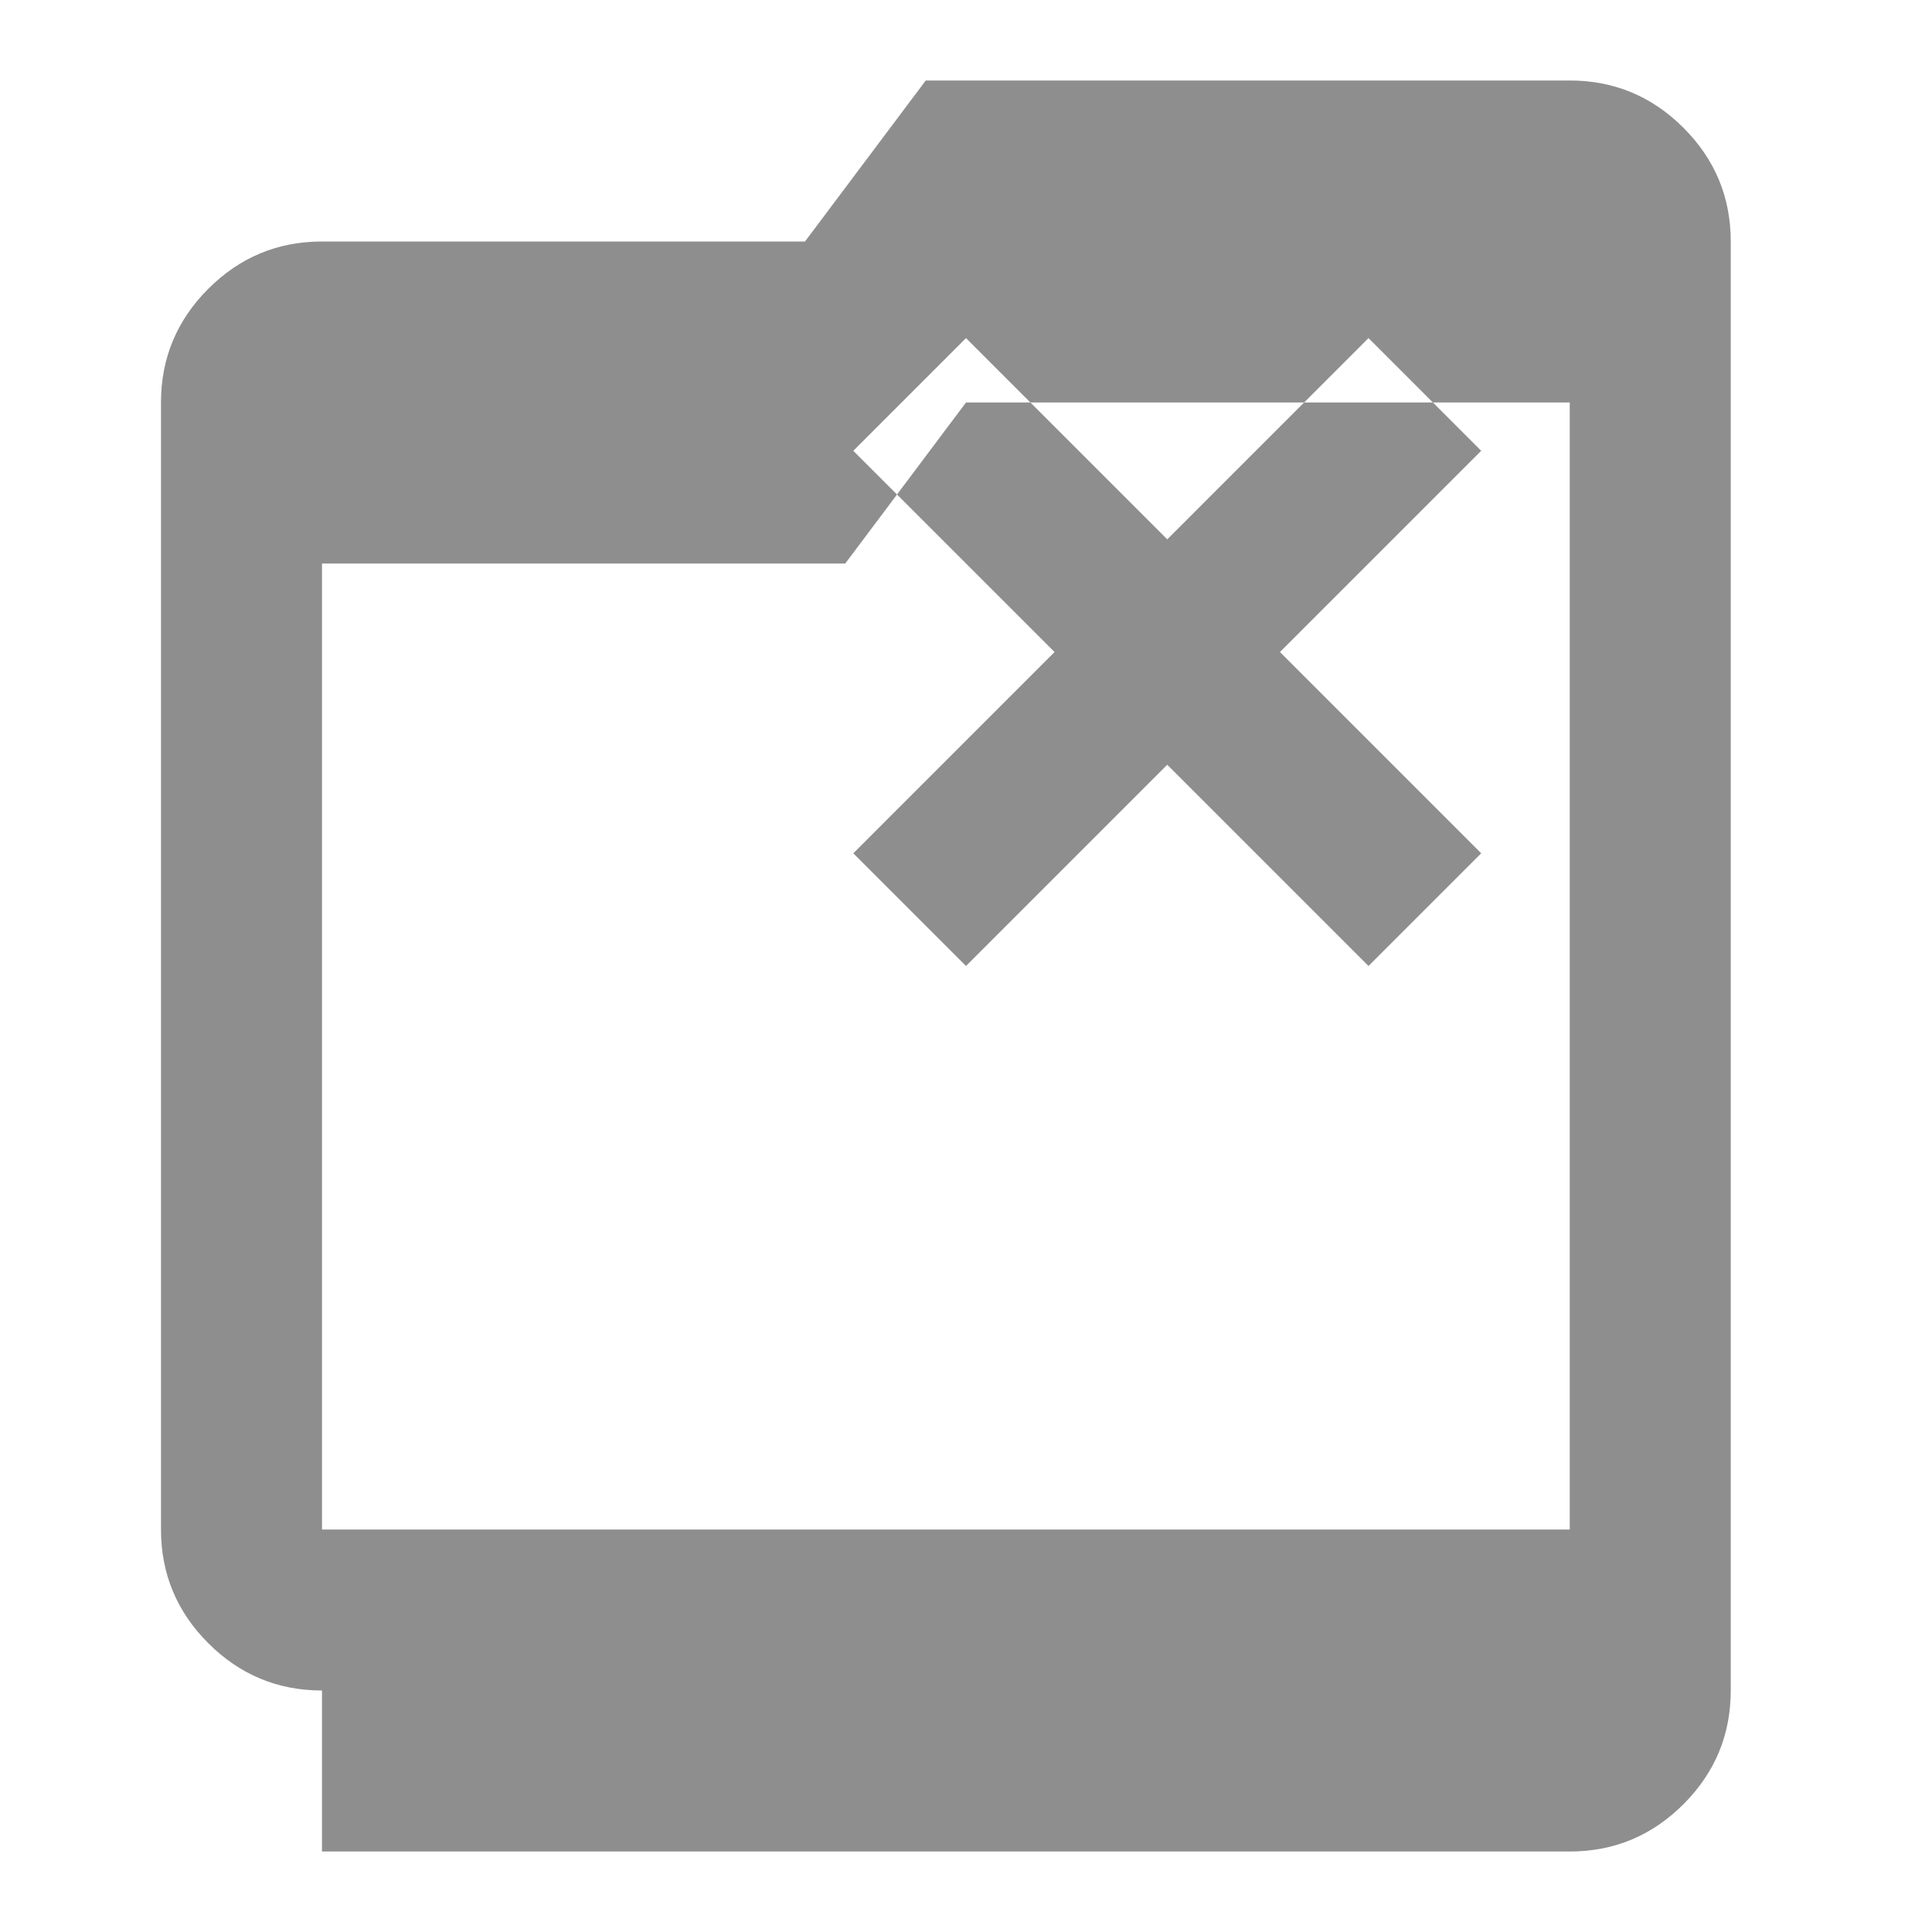
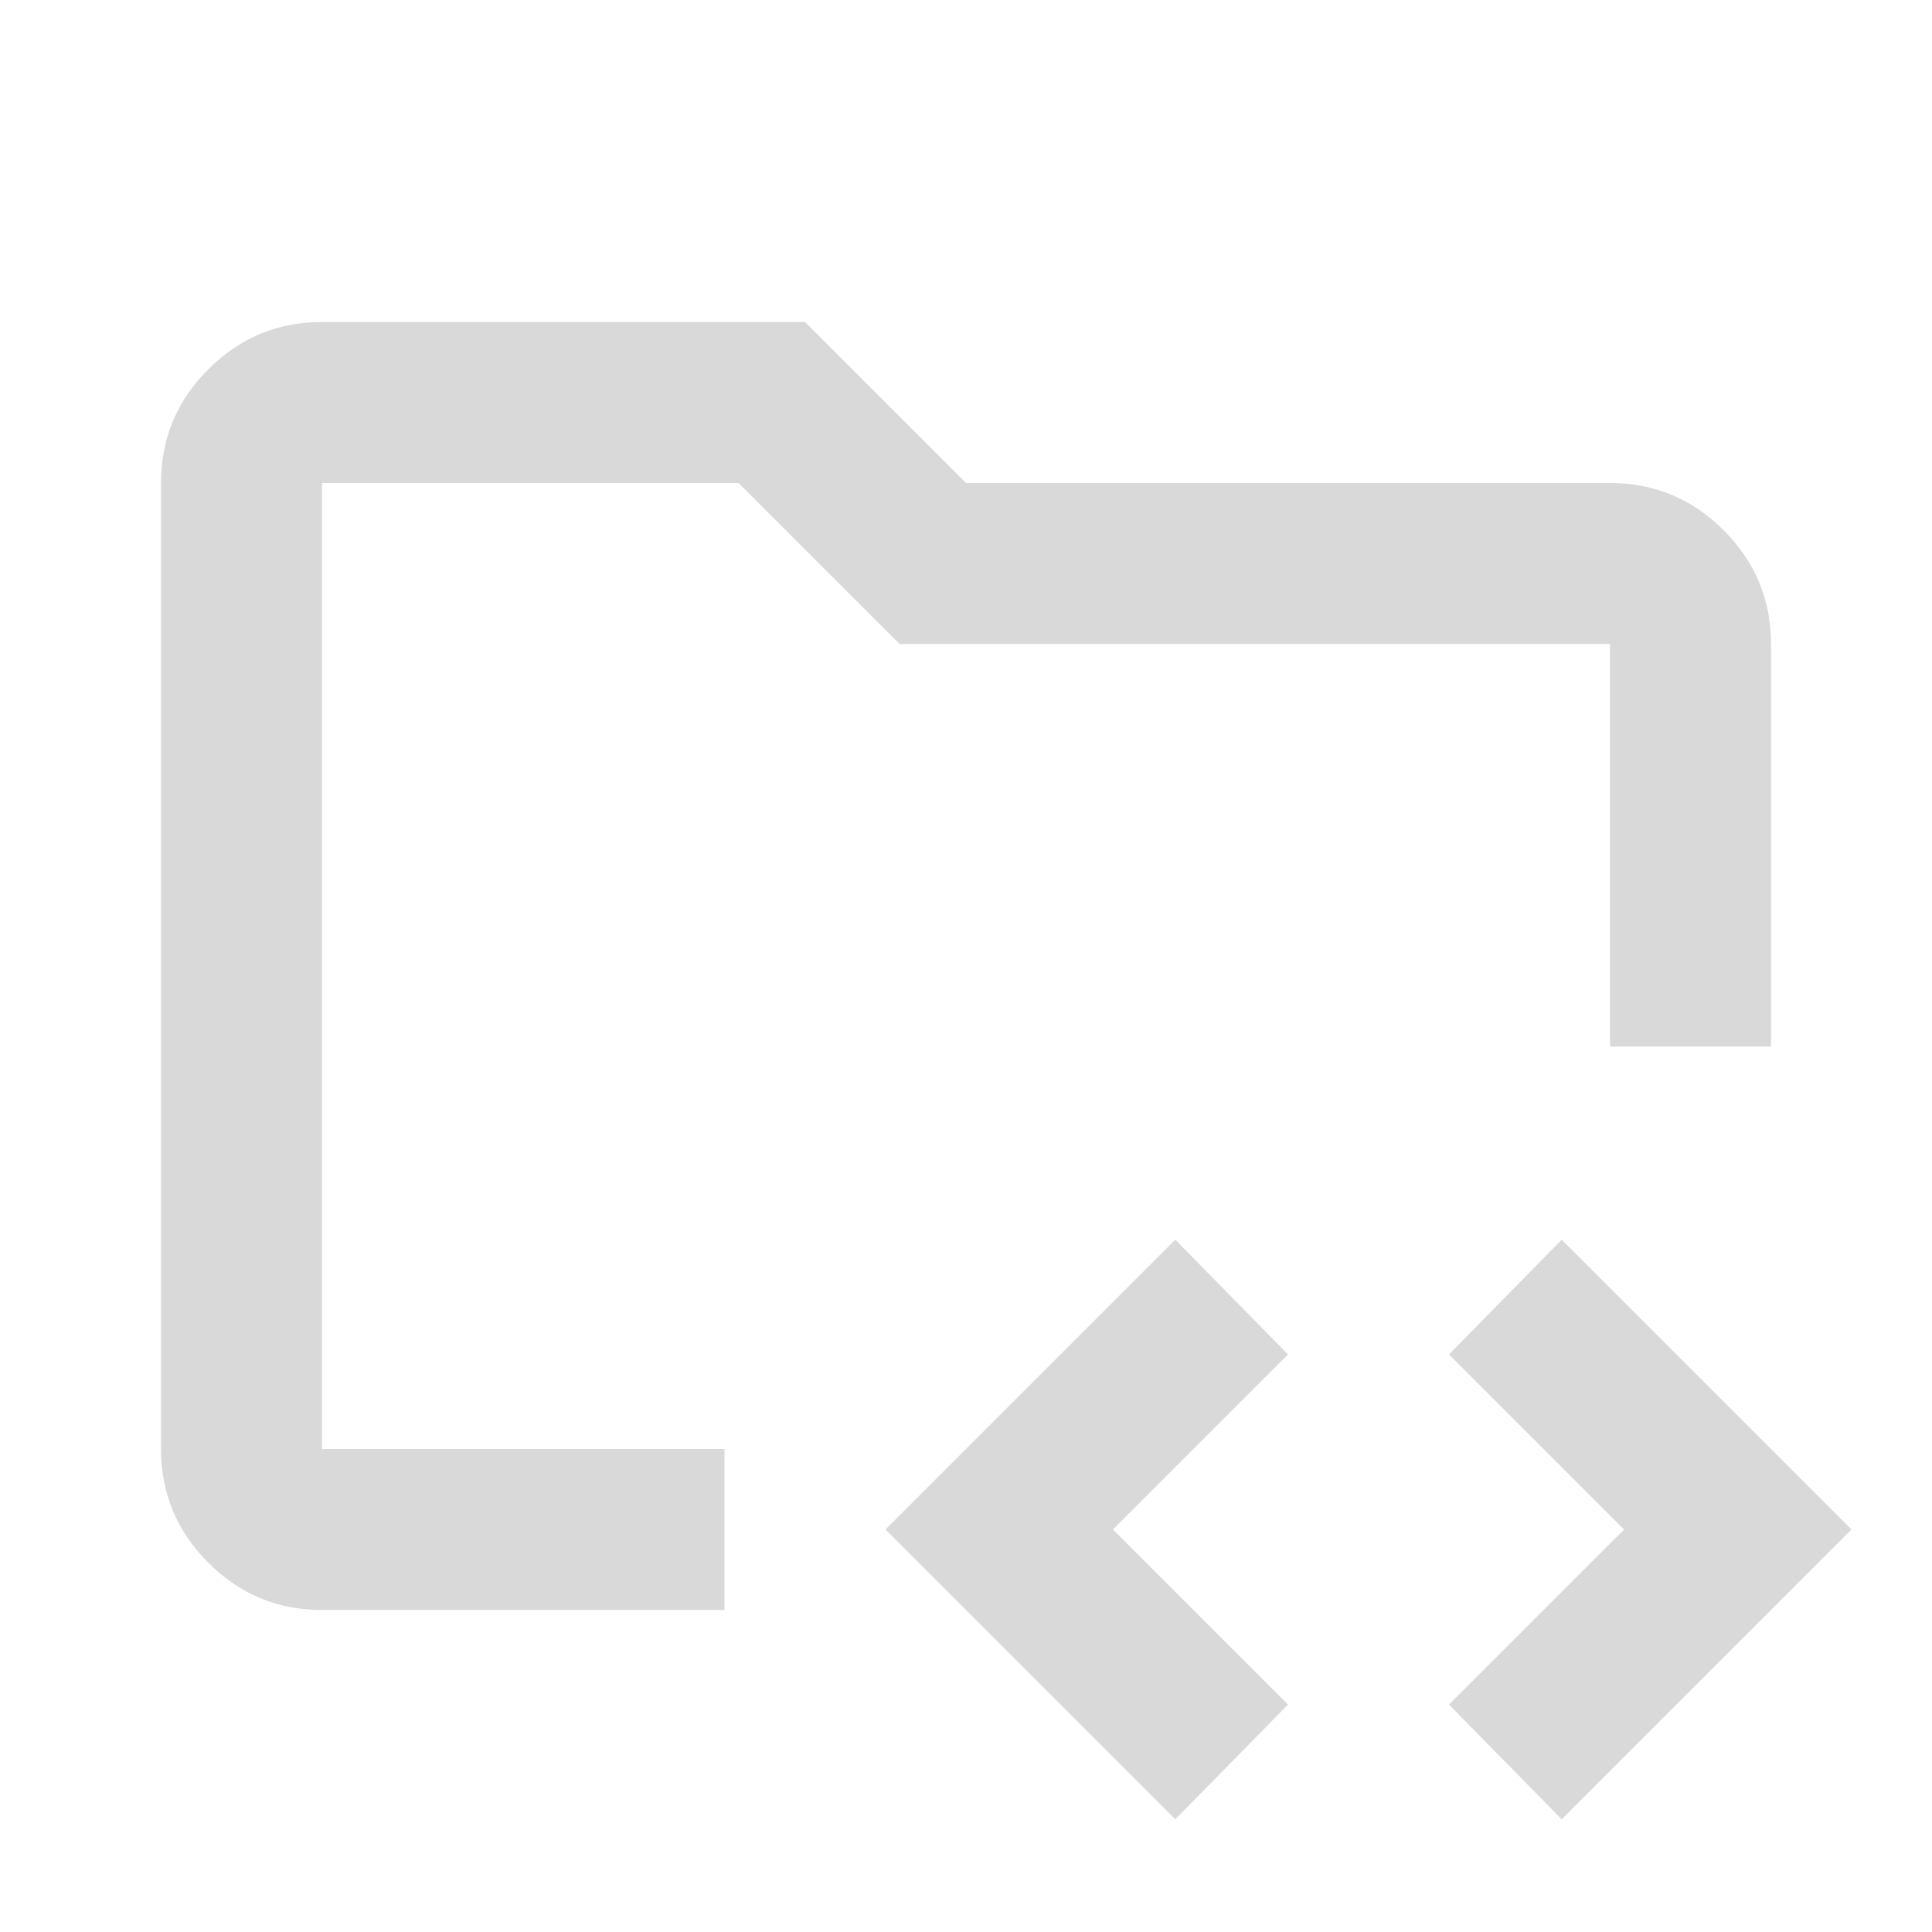
- <svg xmlns="http://www.w3.org/2000/svg" height="24px" viewBox="0 -960 960 960" width="24px" fill="#8e8e8e">
-   <path d="M160-120q-33 0-56.5-23.5T80-200v-560q0-33 23.5-56.5T160-840h240l60-80h320q33 0 56.5 23.5T860-840v720q0 33-23.5 56.5T780-40H160Zm0-80h620v-560H480l-60 80H160v480Zm320-280 100-100 100 100 56-56-100-100 100-100-56-56-100 100-100-100-56 56 100 100-100 100 56 56Z" />
+ <svg xmlns="http://www.w3.org/2000/svg" height="24px" viewBox="0 -960 960 960" width="24px" fill="#D9D9D9">
+   <path d="M160-240v-480 520-40Zm0 80q-33 0-56.5-23.5T80-240v-480q0-33 23.5-56.5T160-800h240l80 80h320q33 0 56.5 23.5T880-640v200h-80v-200H447l-80-80H160v480h200v80H160ZM584-56 440-200l144-144 56 57-87 87 87 87-56 57Zm192 0-56-57 87-87-87-87 56-57 144 144L776-56Z" />
</svg>
